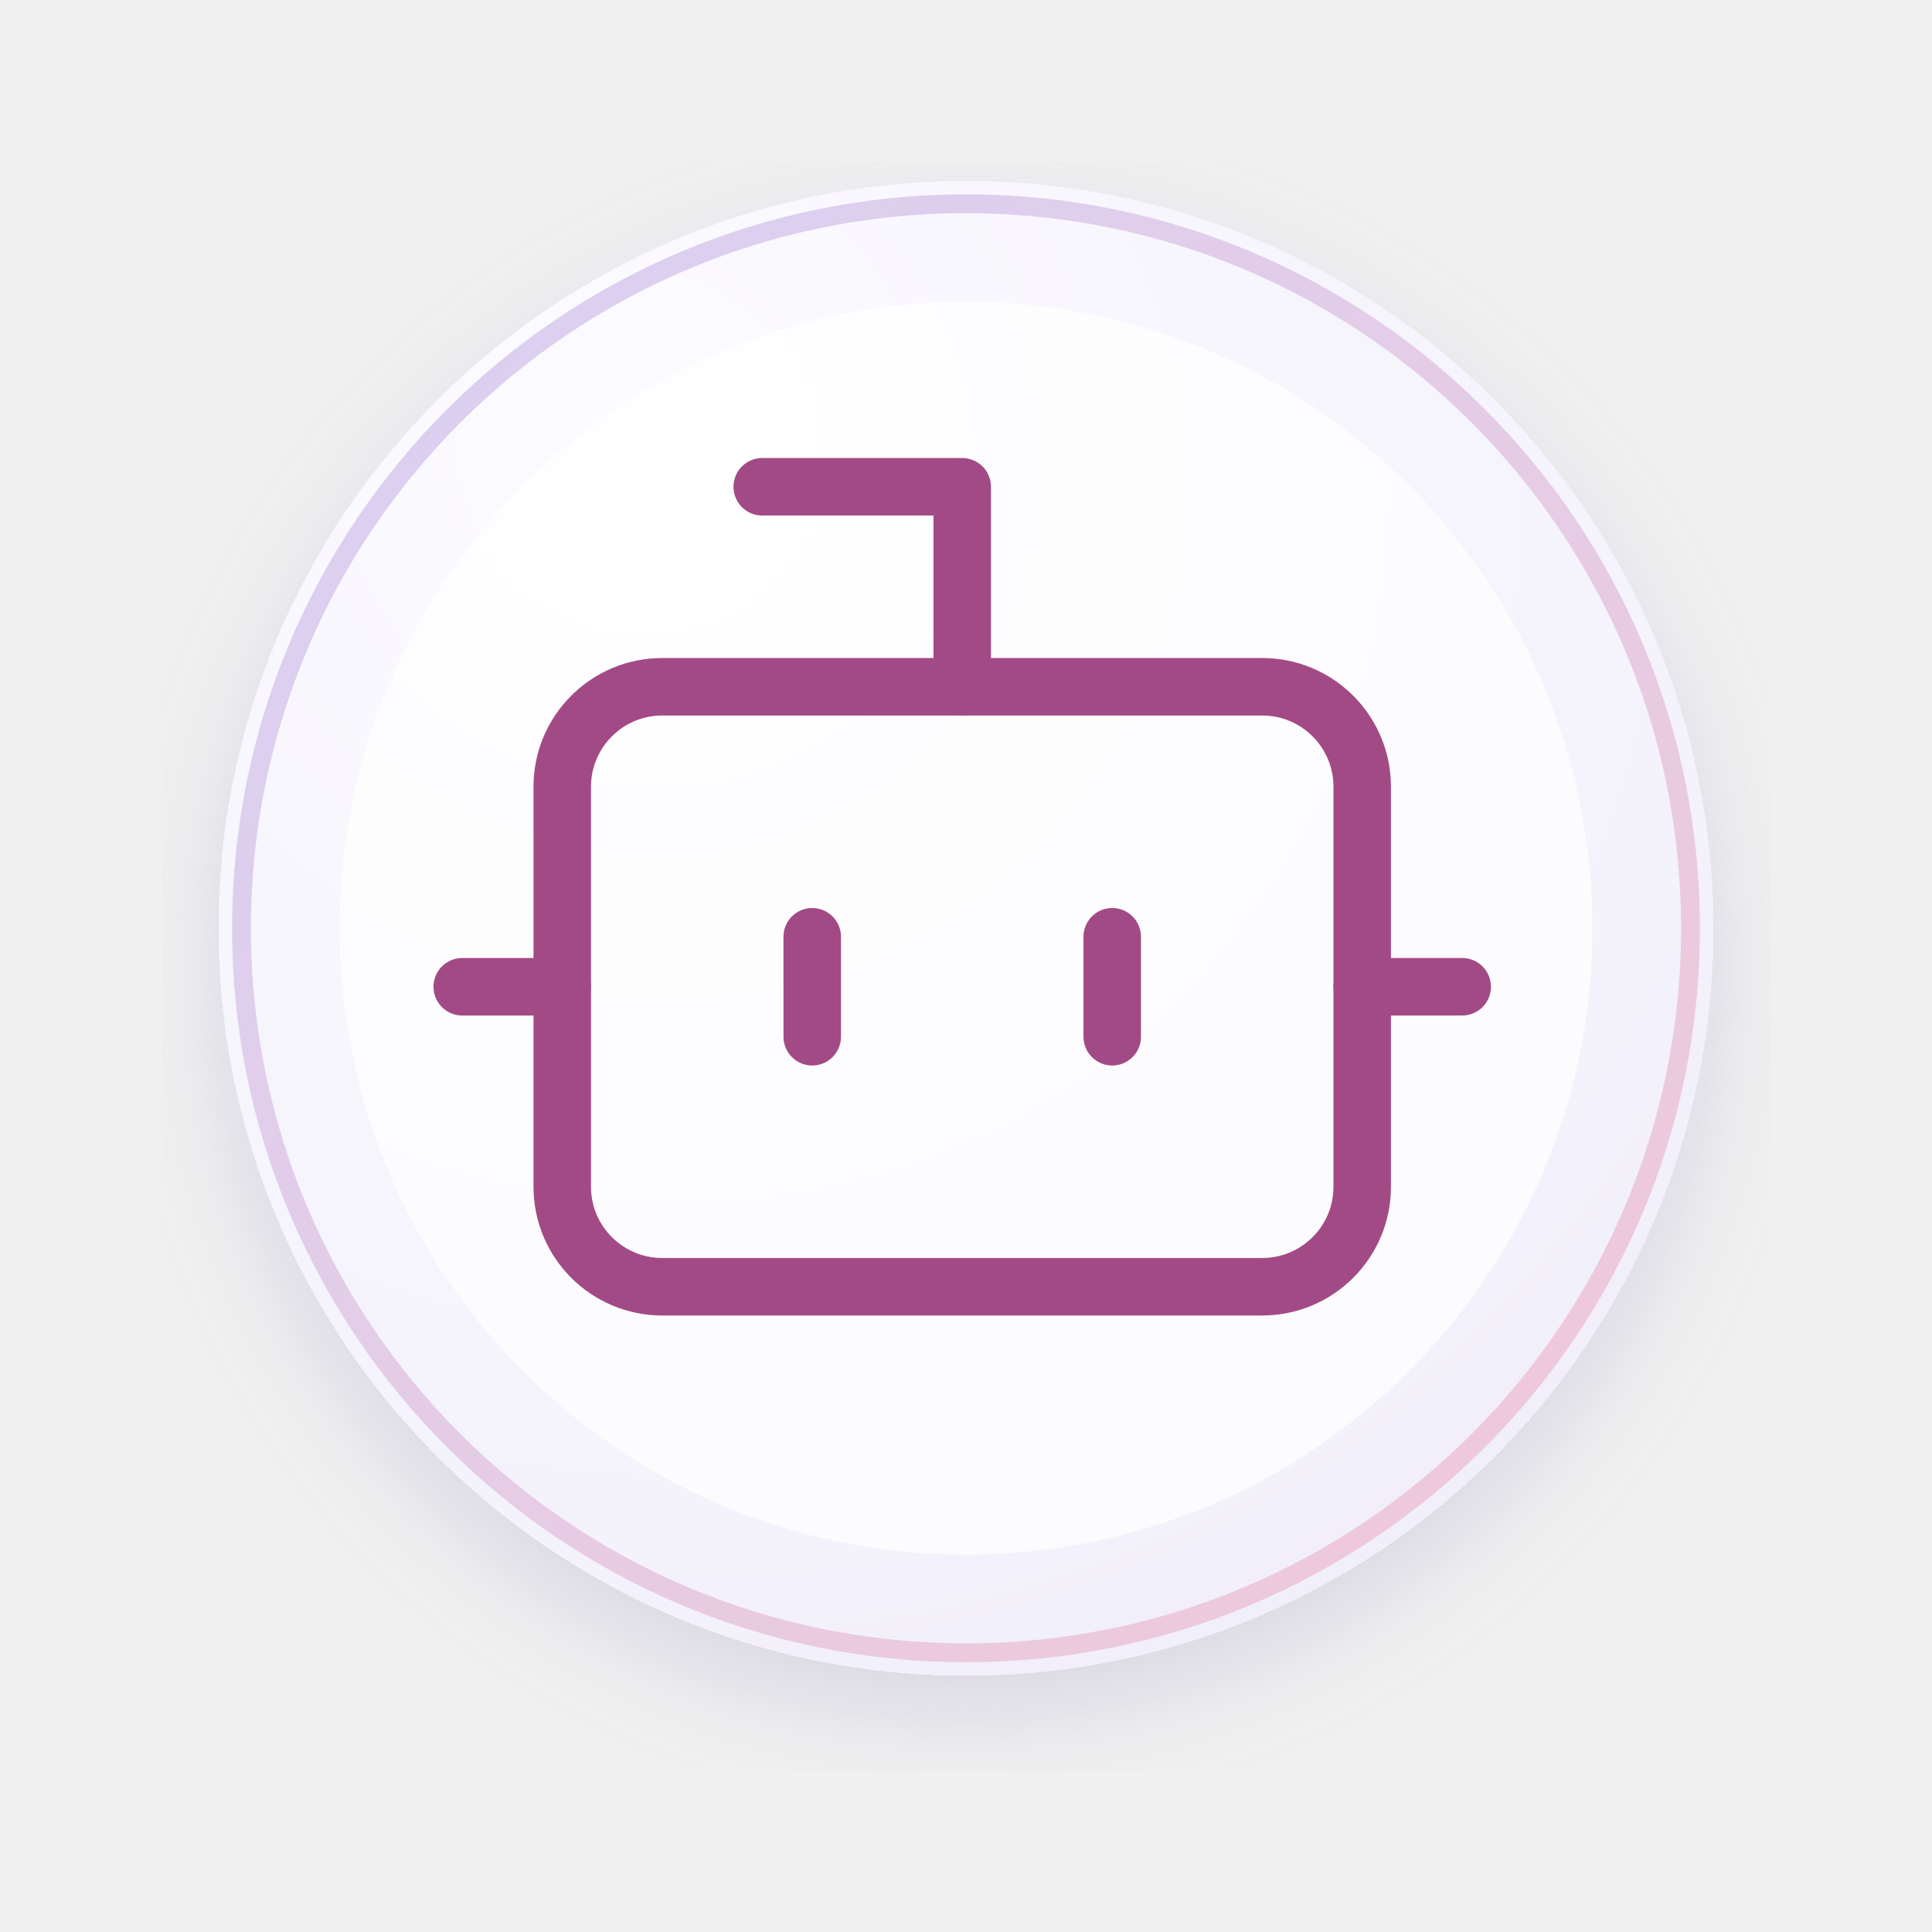
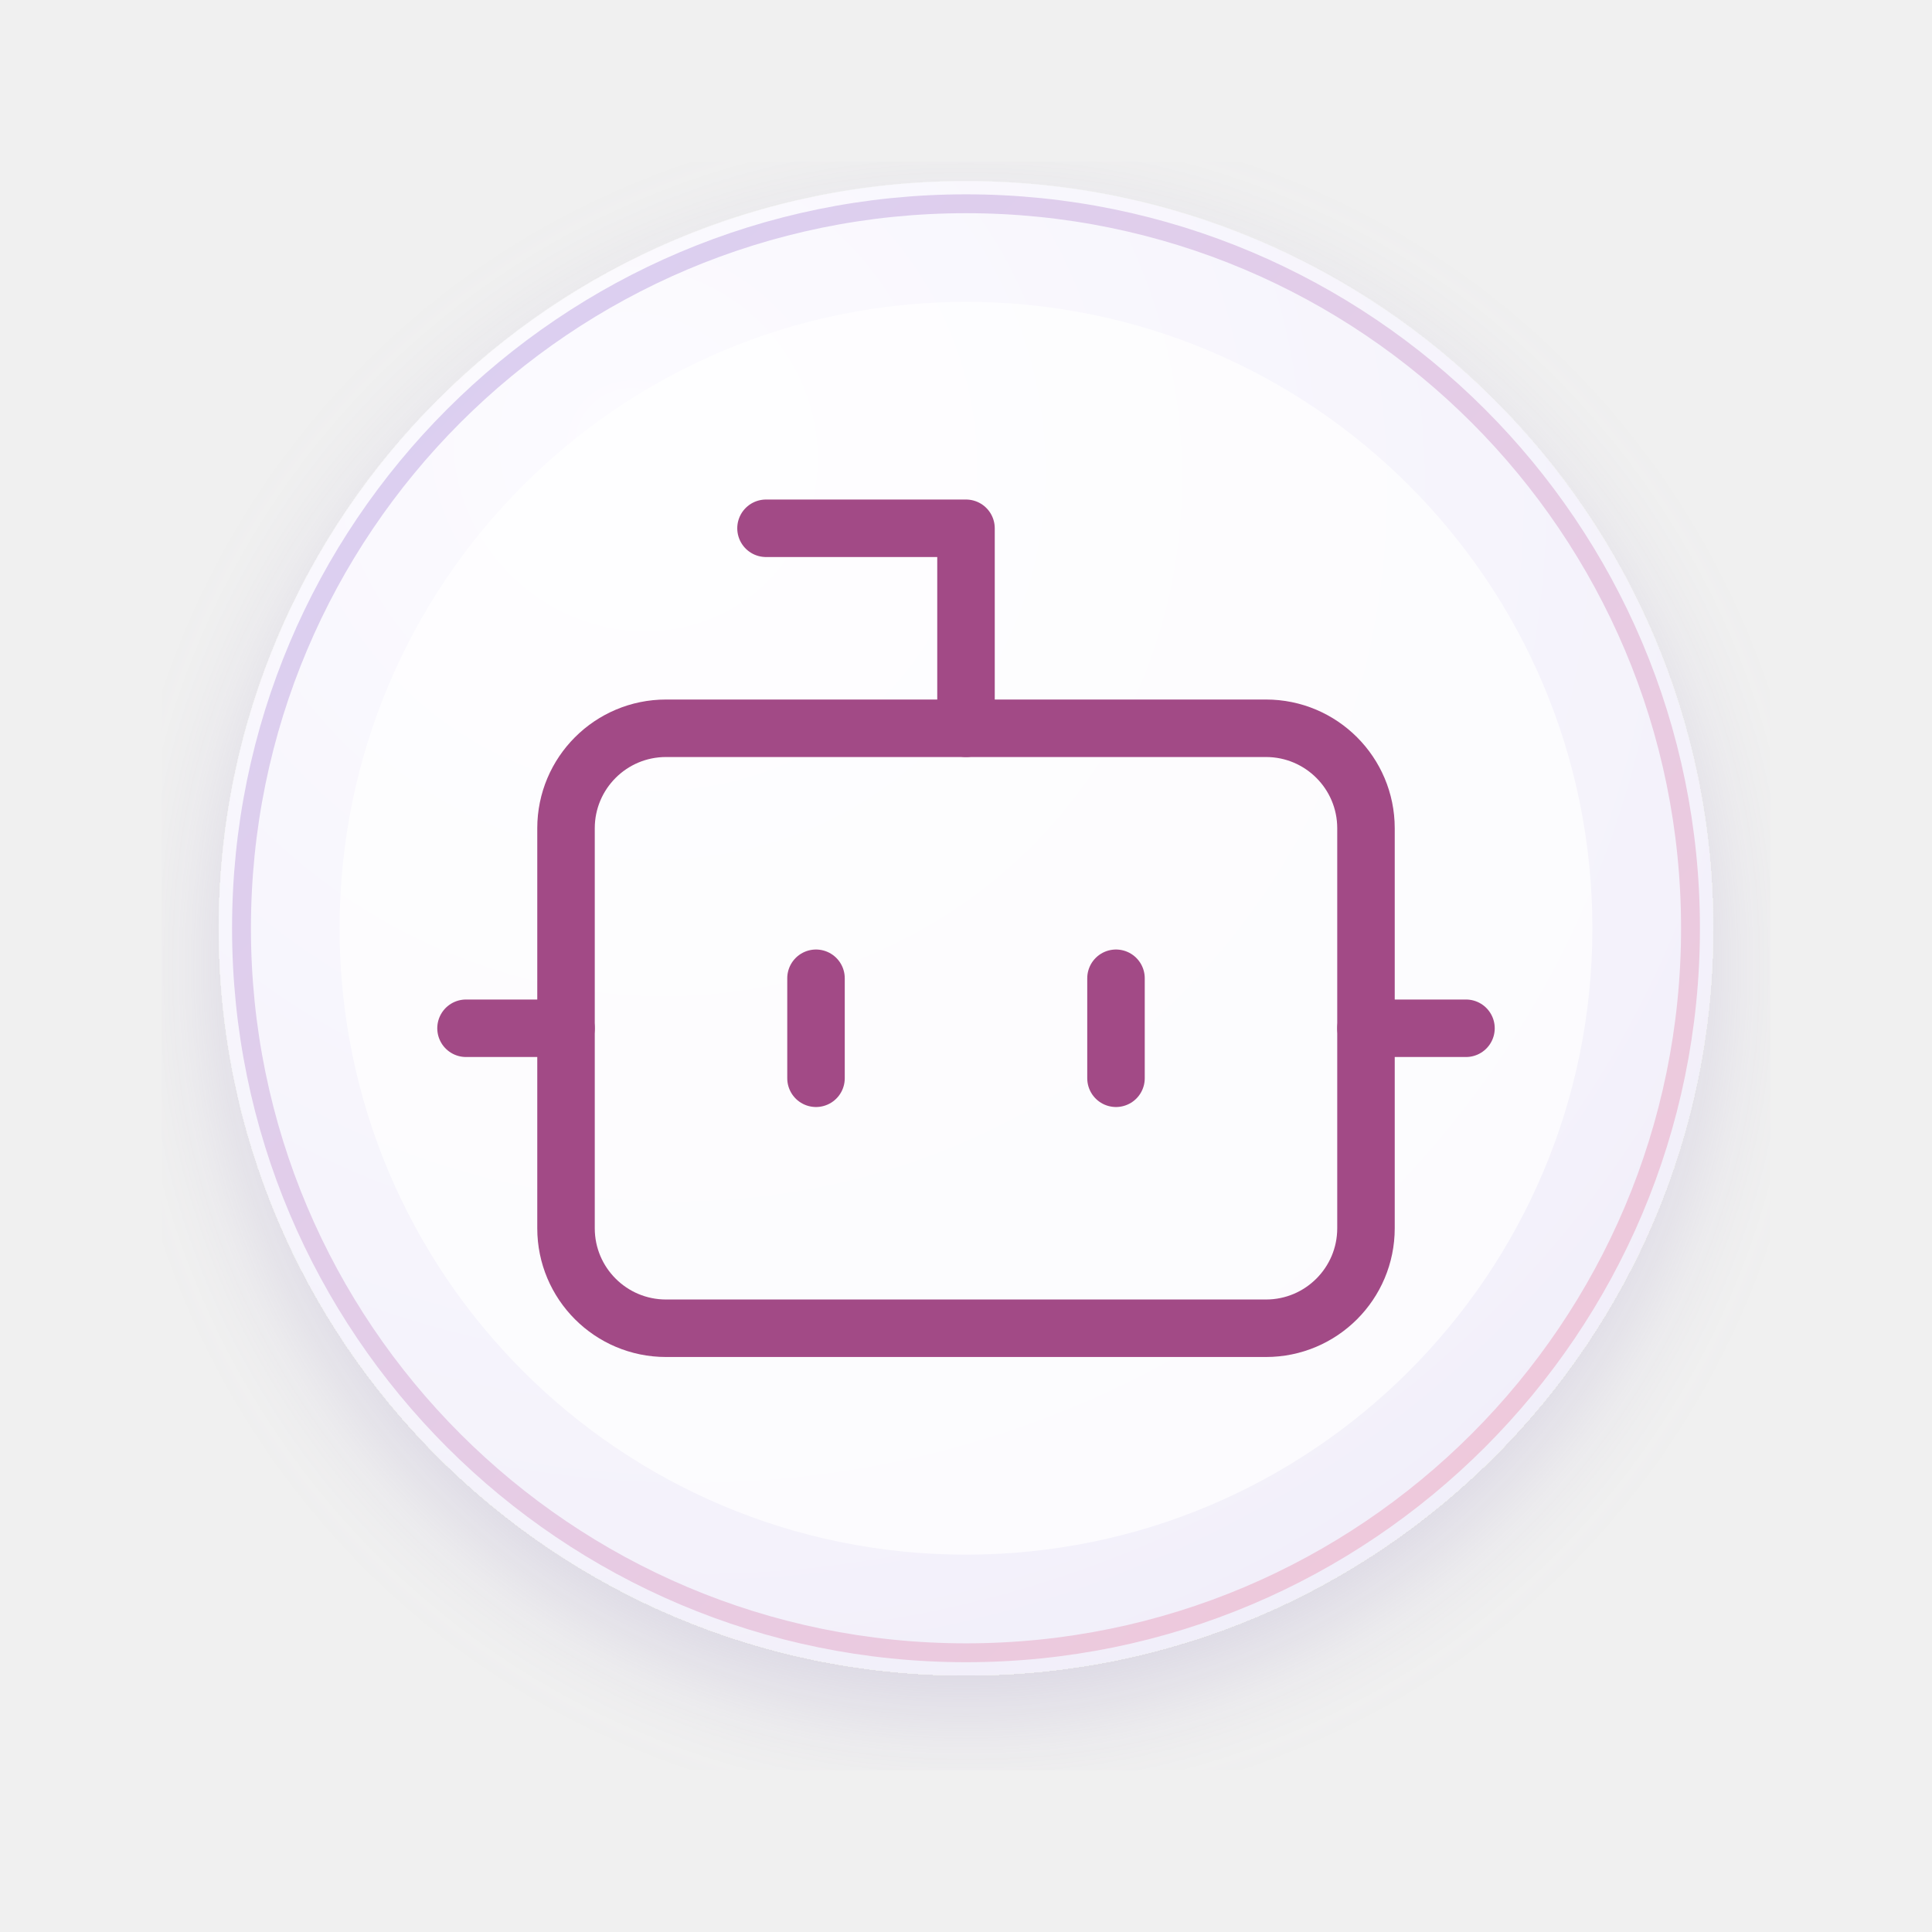
<svg xmlns="http://www.w3.org/2000/svg" width="1024" height="1024" viewBox="0 0 1024 1024" fill="none">
  <defs>
    <radialGradient id="bg" cx="0" cy="0" r="1" gradientUnits="userSpaceOnUse" gradientTransform="translate(332 236) rotate(46) scale(1040 980)">
      <stop stop-color="#FCFBFF" />
      <stop offset="0.58" stop-color="#F4F2FB" />
      <stop offset="1" stop-color="#E9E5F6" />
    </radialGradient>
    <linearGradient id="ring" x1="164" y1="148" x2="864" y2="870" gradientUnits="userSpaceOnUse">
      <stop stop-color="#D9D0F3" />
      <stop offset="1" stop-color="#F1C8D8" />
    </linearGradient>
    <filter id="cardShadow" x="86" y="86" width="852" height="852" filterUnits="userSpaceOnUse" color-interpolation-filters="sRGB">
      <feFlood flood-opacity="0" result="BackgroundImageFix" />
      <feColorMatrix in="SourceAlpha" type="matrix" values="0 0 0 0 0 0 0 0 0 0 0 0 0 0 0 0 0 0 127 0" result="hardAlpha" />
      <feOffset dy="20" />
      <feGaussianBlur stdDeviation="26" />
      <feComposite in2="hardAlpha" operator="out" />
      <feColorMatrix type="matrix" values="0 0 0 0 0.51 0 0 0 0 0.439 0 0 0 0 0.694 0 0 0 0.2 0" />
      <feBlend mode="normal" in2="BackgroundImageFix" result="effect1_dropShadow_1_1" />
      <feBlend mode="normal" in="SourceGraphic" in2="effect1_dropShadow_1_1" result="shape" />
    </filter>
  </defs>
  <g filter="url(#cardShadow)">
    <circle cx="512" cy="492" r="396" fill="url(#bg)" />
    <circle cx="512" cy="492" r="384" stroke="url(#ring)" stroke-width="10" />
  </g>
  <circle cx="512" cy="492" r="332" fill="#FFFFFF" fill-opacity="0.72" />
-   <g transform="translate(192 152) scale(26.5)">
+   <g transform="translate(194 174) scale(26.5)">
    <path d="M12 8V4H8" stroke="#A24A86" stroke-width="1.15" stroke-linecap="round" stroke-linejoin="round" />
    <rect width="16" height="12" x="4" y="8" rx="2" stroke="#A24A86" stroke-width="1.15" stroke-linecap="round" stroke-linejoin="round" />
    <path d="M2 14h2" stroke="#A24A86" stroke-width="1.15" stroke-linecap="round" stroke-linejoin="round" />
    <path d="M20 14h2" stroke="#A24A86" stroke-width="1.15" stroke-linecap="round" stroke-linejoin="round" />
    <path d="M15 13v2" stroke="#A24A86" stroke-width="1.15" stroke-linecap="round" stroke-linejoin="round" />
    <path d="M9 13v2" stroke="#A24A86" stroke-width="1.15" stroke-linecap="round" stroke-linejoin="round" />
  </g>
</svg>
